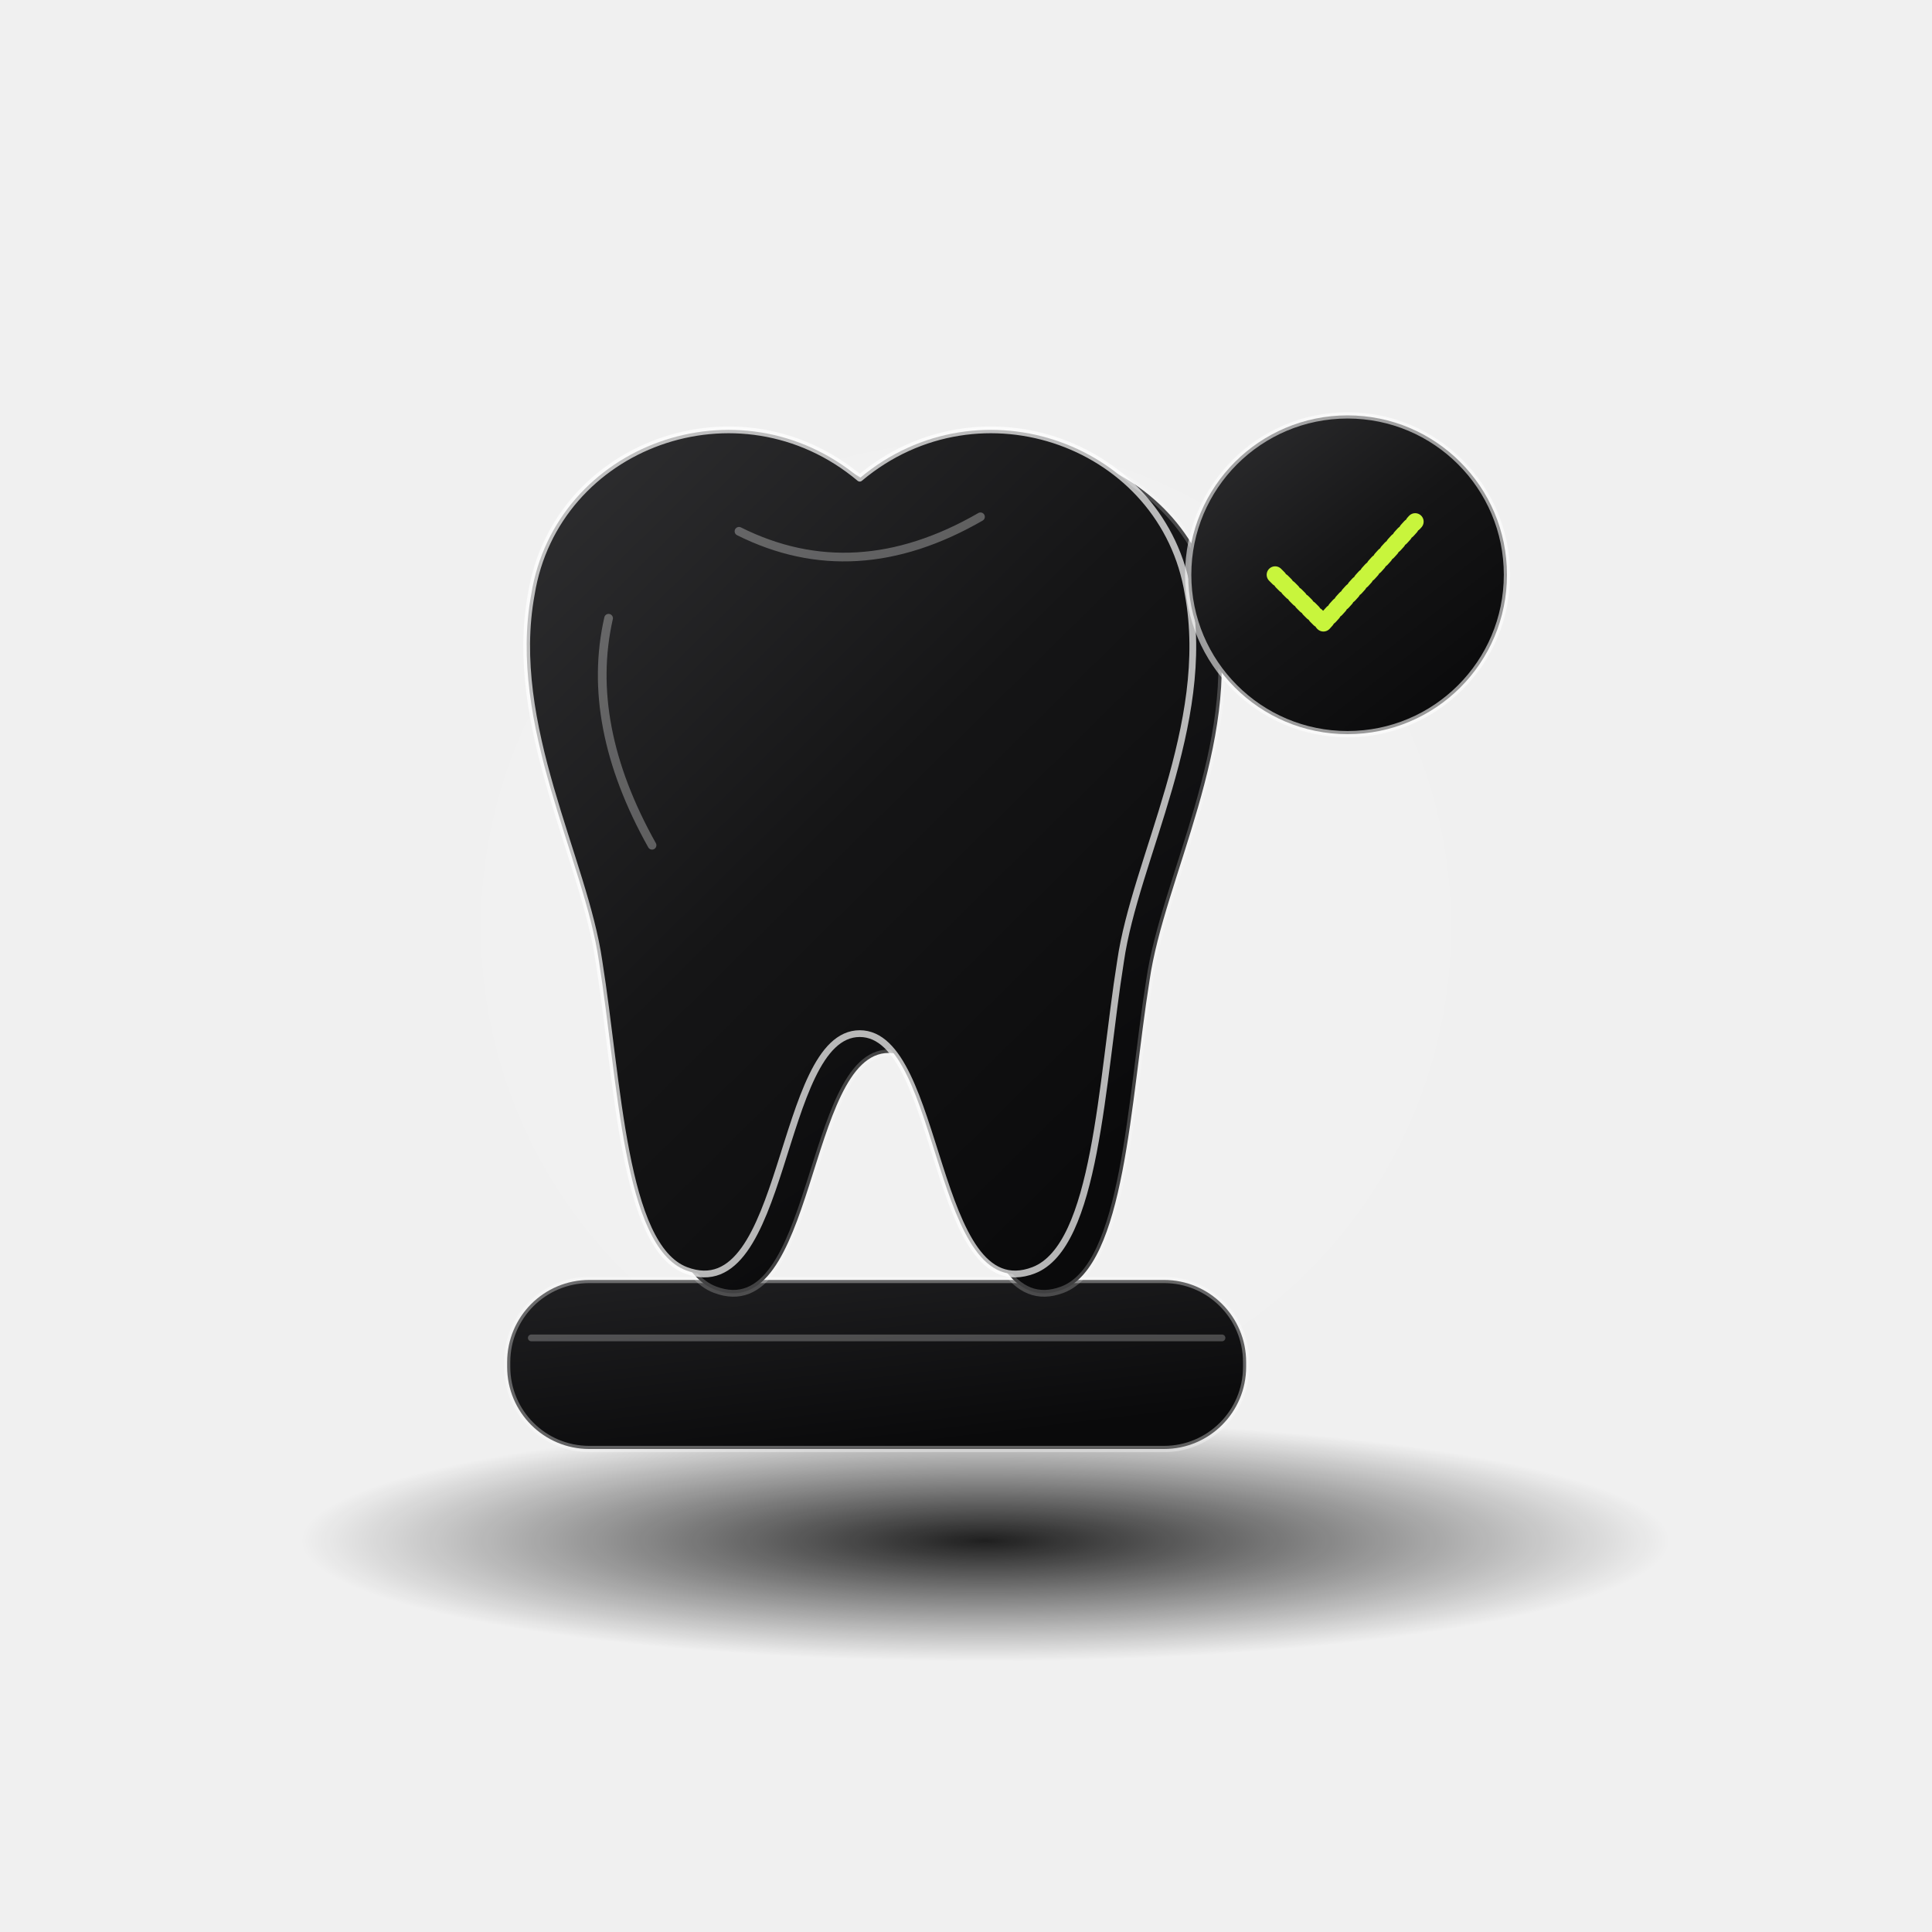
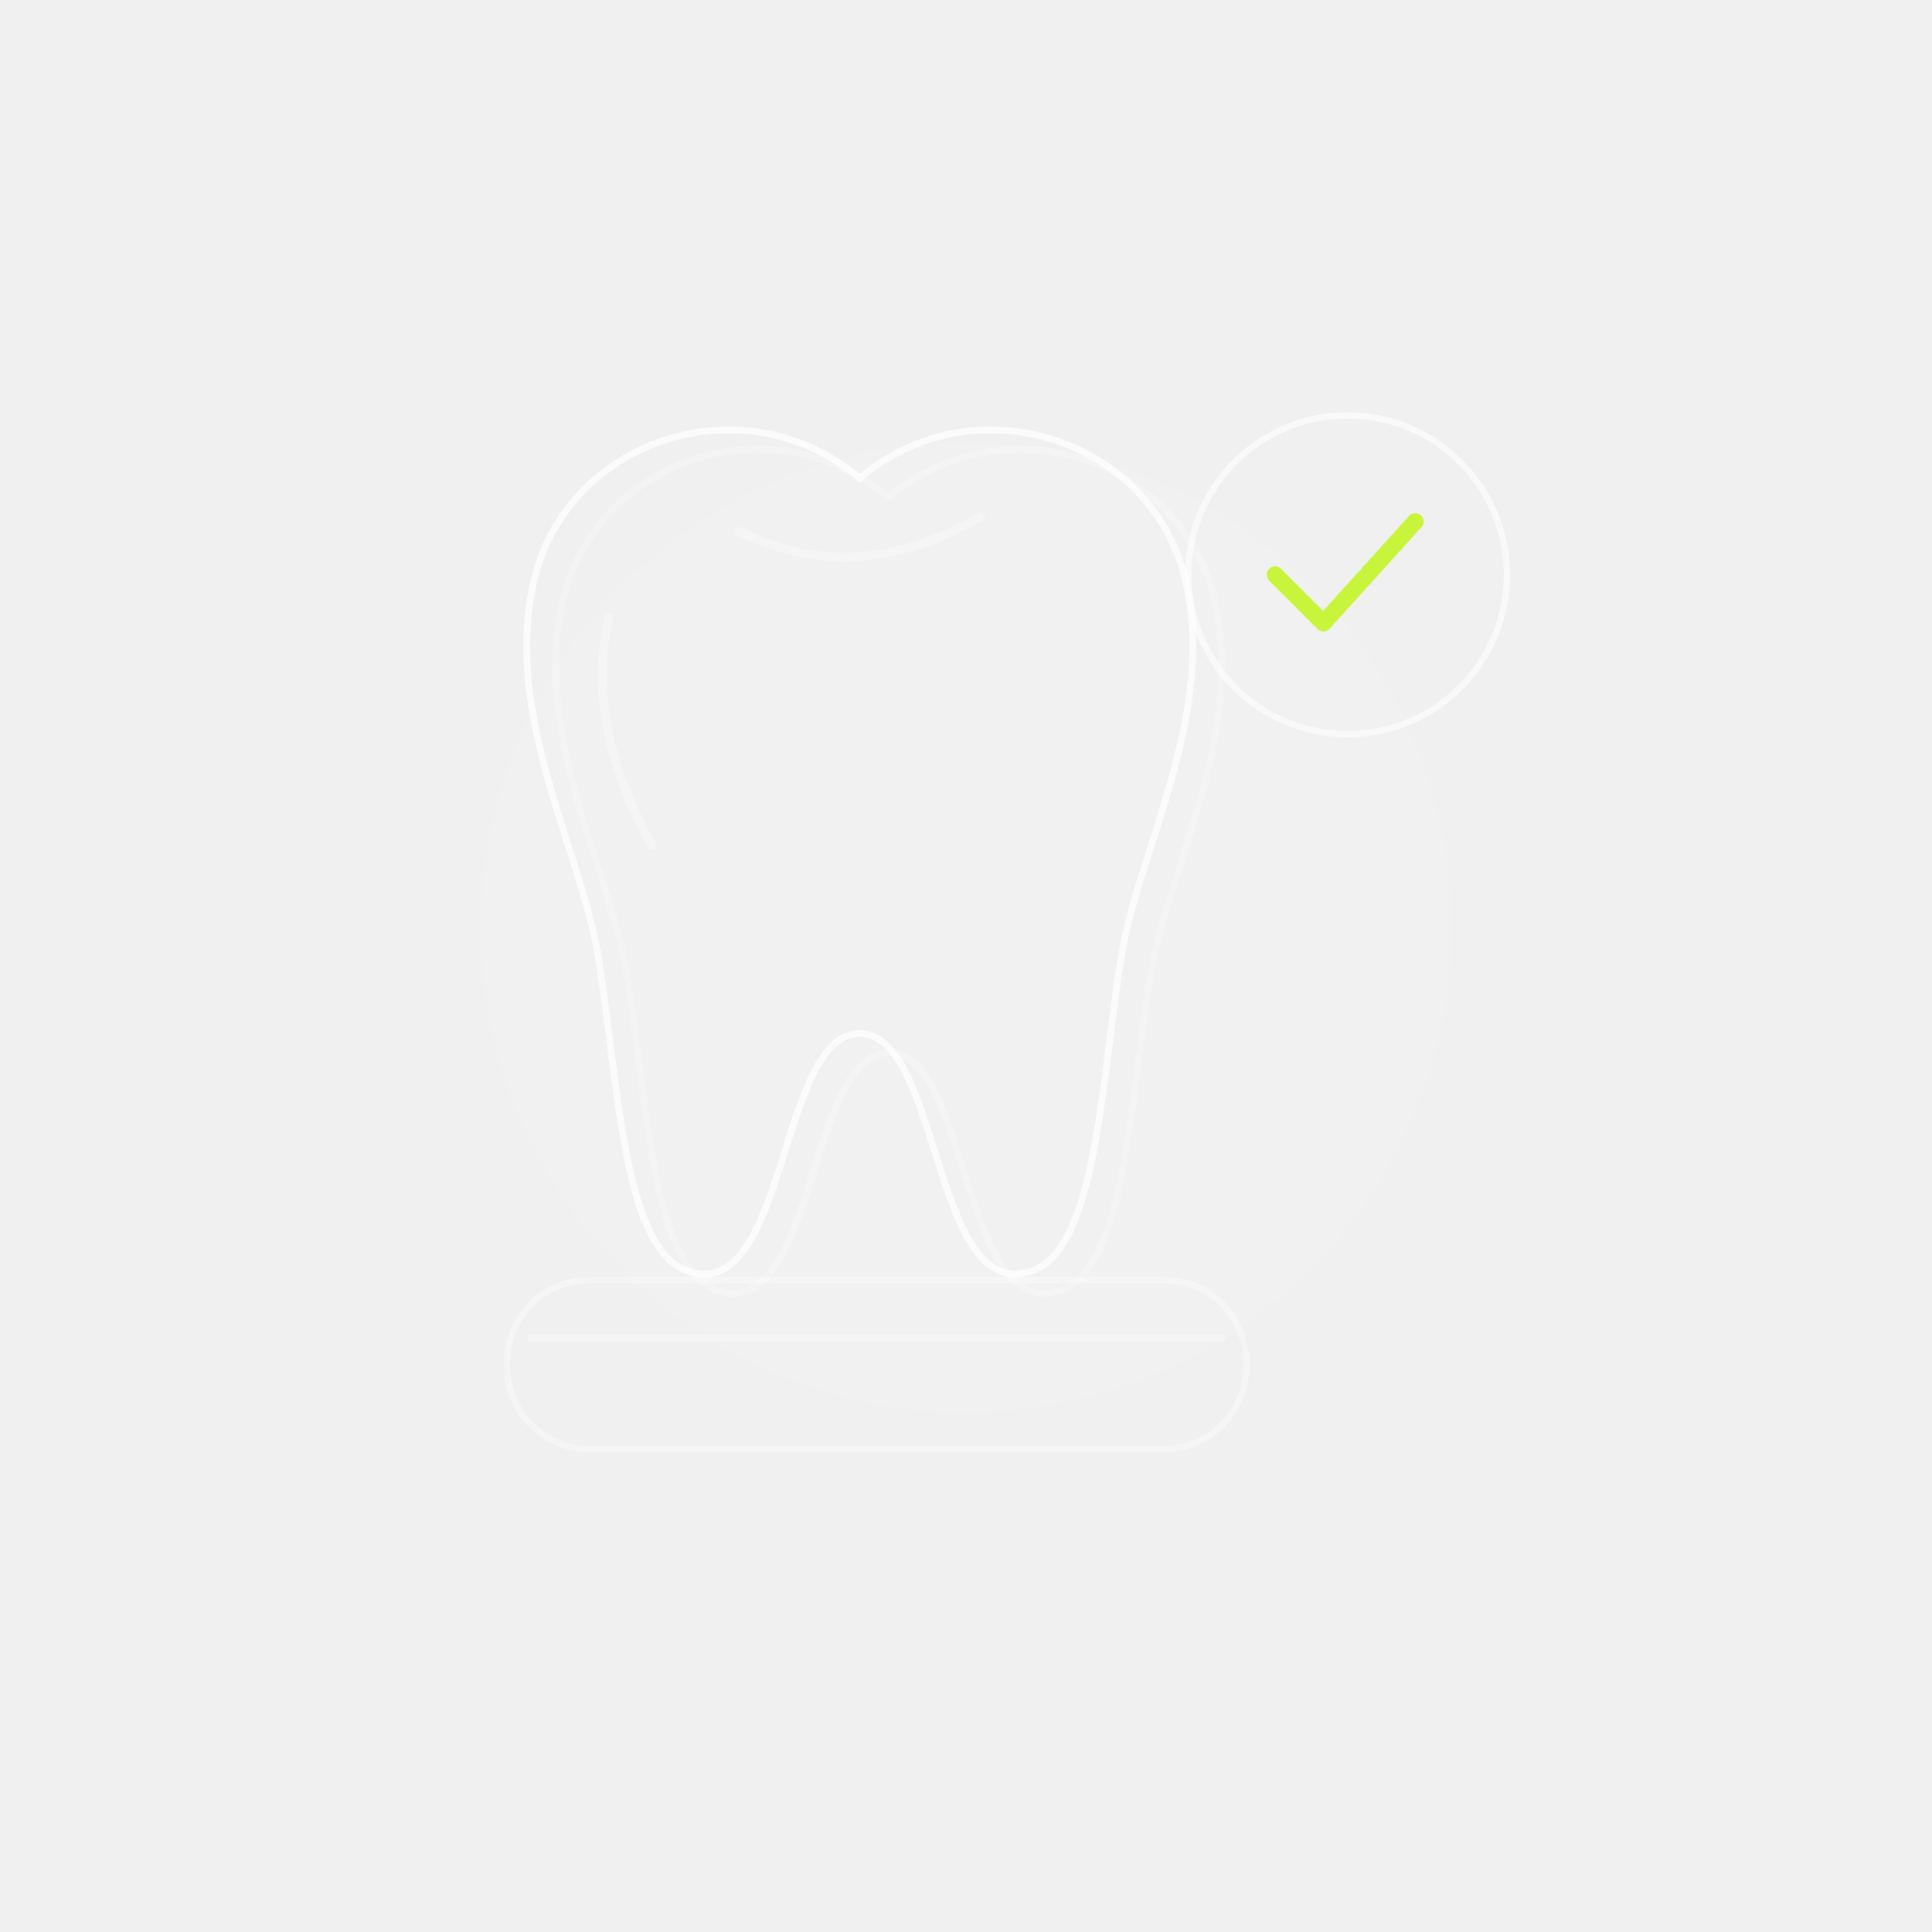
<svg xmlns="http://www.w3.org/2000/svg" viewBox="0 0 400 400" stroke-linejoin="round" stroke-linecap="round">
  <defs>
    <linearGradient id="face" x2="0.78" y2="1">
      <stop stop-color="#303032" />
      <stop offset=".52" stop-color="#151516" />
      <stop offset="1" stop-color="#0A0A0B" />
    </linearGradient>
    <linearGradient id="edge" x2=".52" y2="1">
      <stop stop-color="#202022" />
      <stop offset="1" stop-color="#0A0A0B" />
    </linearGradient>
    <radialGradient id="glow">
      <stop stop-color="#fff" stop-opacity=".075" />
      <stop offset="1" stop-color="#fff" stop-opacity="0" />
    </radialGradient>
    <radialGradient id="shadow">
      <stop stop-color="#000" stop-opacity=".87" />
      <stop offset="1" stop-color="#000" stop-opacity="0" />
    </radialGradient>
  </defs>
  <style>
@keyframes f{0%,100%{transform:translateY(0)}50%{transform:translateY(-7px)}}
@keyframes sh{0%,100%{transform:scale(1);opacity:1}50%{transform:scale(.9);opacity:.75}}
@keyframes pulse{0%,100%{transform:scale(1)}50%{transform:scale(1.14)}}
@keyframes blink{50%{opacity:0}}
@keyframes spin{to{transform:rotate(360deg)}}
@keyframes dash{to{stroke-dashoffset:-28}}
@keyframes draw{0%{stroke-dashoffset:1}30%,80%{stroke-dashoffset:0}100%{stroke-dashoffset:-1}}
.f{animation:f 6s ease-in-out infinite}
.f2{animation:f 6s ease-in-out -3s infinite}
.sh{transform-box:fill-box;transform-origin:center;animation:sh 6s ease-in-out infinite}
.pulse{transform-box:fill-box;transform-origin:center;animation:pulse 2.6s ease-in-out infinite}
.chk{stroke-dasharray:1;animation:draw 3.6s cubic-bezier(.2,0,0,1) infinite}@media (prefers-reduced-motion:reduce){*{animation:none!important}.rm-hide{display:none}}</style>
  <circle cx="200" cy="192" r="179" fill="url(#glow)" />
-   <ellipse class="sh" cx="204" cy="319" rx="143" ry="25" fill="url(#shadow)" />
-   <rect x="105" y="265" width="153" height="35" rx="17" fill="url(#edge)" stroke="#ffffff" stroke-opacity="0.34" stroke-width="1.3" />
+   <rect x="105" y="265" width="153" height="35" rx="17" fill="none" stroke="#ffffff" stroke-opacity="0.34" stroke-width="1.3" />
  <path d="M110 277H253" fill="none" stroke="#ffffff" stroke-opacity="0.24" stroke-width="1.4" />
  <g class="f">
    <g transform="translate(6 4)">
-       <path d="M178 99C153 78 115 92 110 123C105 150 121 178 124 199C128 224 129 258 142 263C163 271 161 214 178 214C195 214 193 271 214 263C227 258 228 224 232 199C235 178 251 150 246 123C241 92 203 78 178 99Z" fill="url(#edge)" stroke="#ffffff" stroke-opacity="0.22" stroke-width="1.4" />
+       <path d="M178 99C153 78 115 92 110 123C105 150 121 178 124 199C128 224 129 258 142 263C163 271 161 214 178 214C195 214 193 271 214 263C227 258 228 224 232 199C235 178 251 150 246 123C241 92 203 78 178 99Z" fill="none" stroke="#ffffff" stroke-opacity="0.22" stroke-width="1.4" />
    </g>
-     <path d="M178 99C153 78 115 92 110 123C105 150 121 178 124 199C128 224 129 258 142 263C163 271 161 214 178 214C195 214 193 271 214 263C227 258 228 224 232 199C235 178 251 150 246 123C241 92 203 78 178 99Z" fill="url(#face)" stroke="#ffffff" stroke-opacity="0.7" stroke-width="1.4" />
+     <path d="M178 99C153 78 115 92 110 123C105 150 121 178 124 199C128 224 129 258 142 263C163 271 161 214 178 214C195 214 193 271 214 263C227 258 228 224 232 199C235 178 251 150 246 123C241 92 203 78 178 99Z" fill="#ffffff" fill-opacity="0.03" stroke="#ffffff" stroke-opacity="0.7" stroke-width="1.4" />
    <path d="M153 110Q177 122 203 107M126 128Q121 150 135 175" fill="none" stroke="#ffffff" stroke-opacity="0.3" stroke-width="1.8" />
  </g>
-   <circle cx="279" cy="119" r="33" fill="url(#face)" stroke="#ffffff" stroke-opacity="0.58" stroke-width="1.3" />
+   <circle cx="279" cy="119" r="33" fill="#ffffff" fill-opacity="0.03" stroke="#ffffff" stroke-opacity="0.58" stroke-width="1.3" />
  <path class="chk" pathLength="1" d="M264 119l10 10 19-21" fill="none" stroke="#C8F53C" stroke-opacity="1" stroke-width="3.5" />
</svg>
